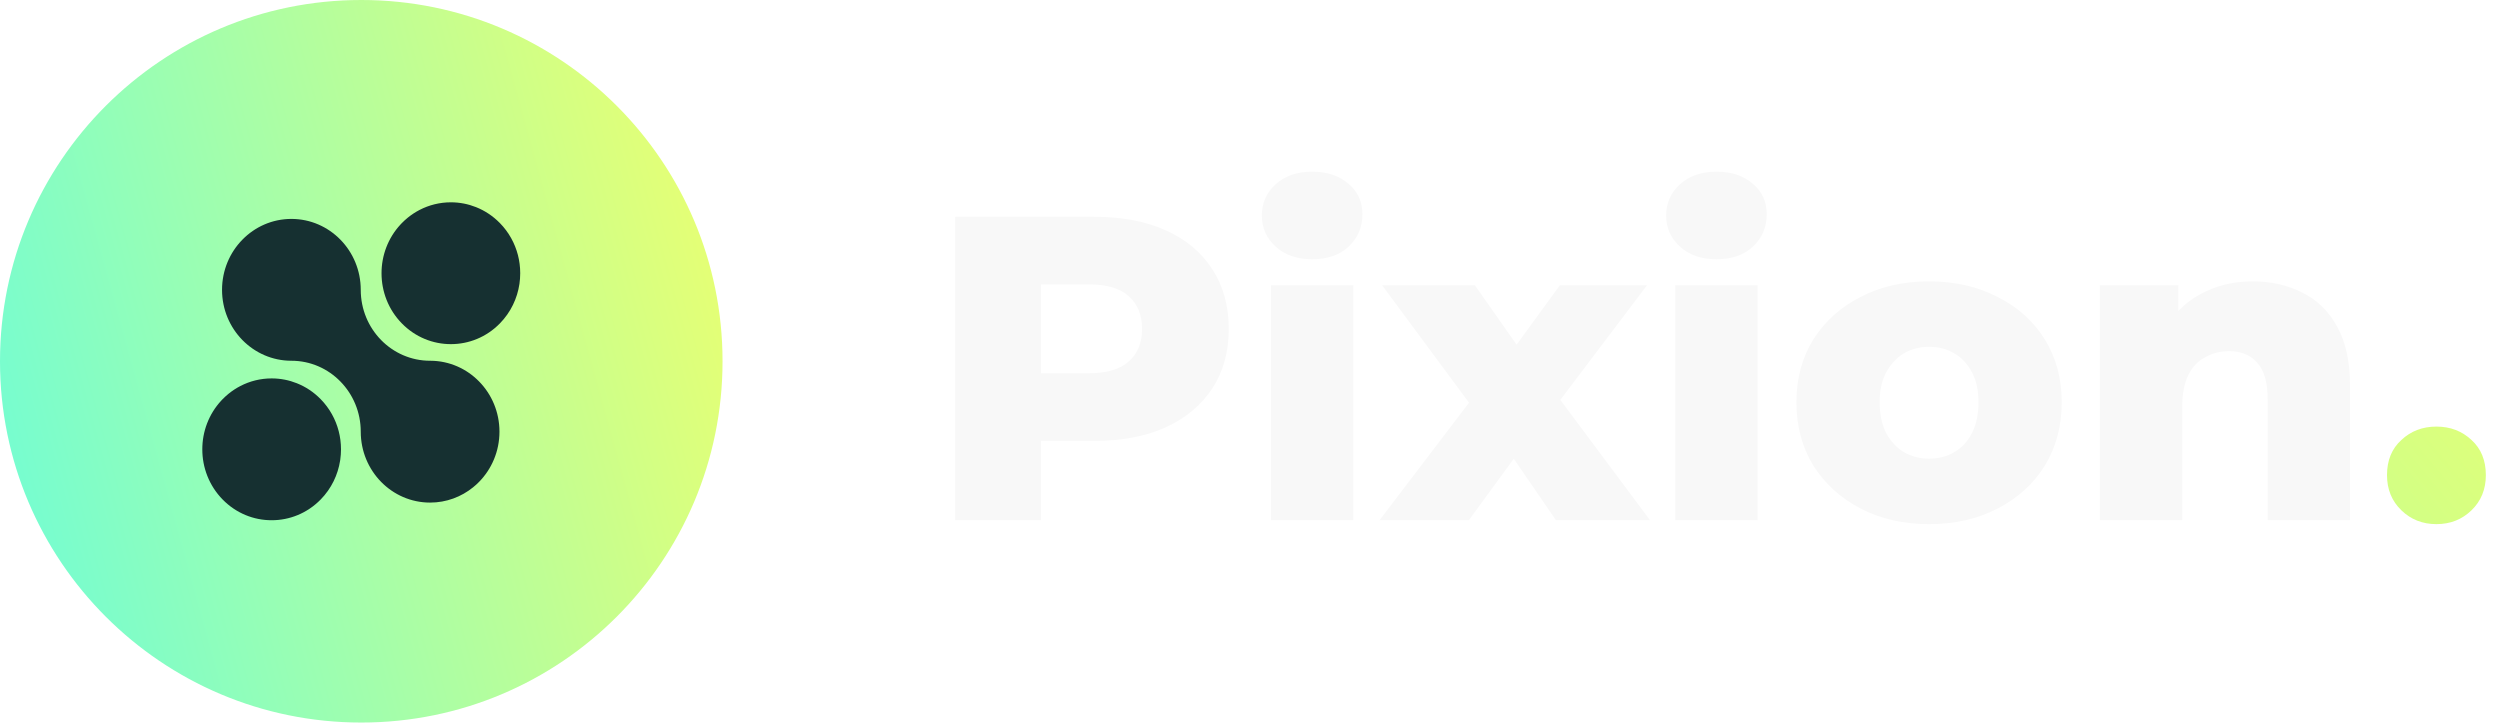
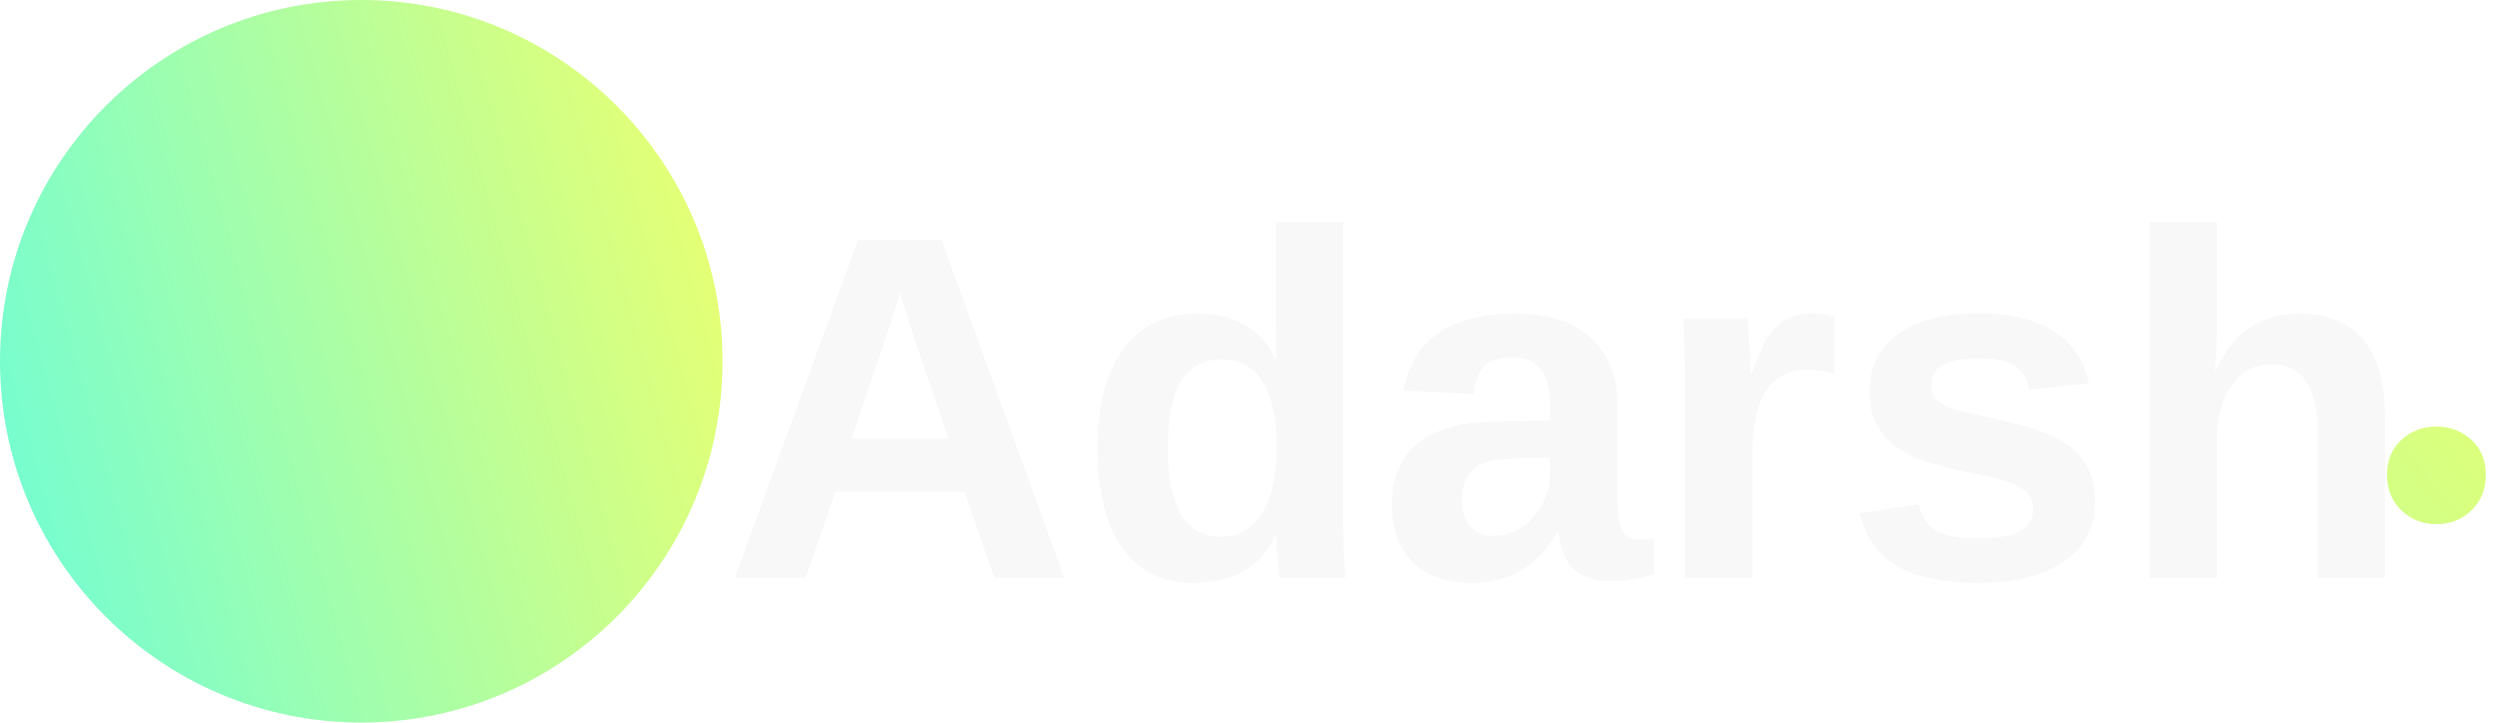
<svg xmlns="http://www.w3.org/2000/svg" width="173" height="50" viewBox="0 0 173 50" fill="none">
-   <path d="M66.1 36V15H75.7C77.62 15 79.27 15.31 80.65 15.93C82.05 16.55 83.13 17.45 83.89 18.63C84.65 19.79 85.03 21.17 85.03 22.77C85.03 24.35 84.65 25.72 83.89 26.88C83.13 28.04 82.05 28.94 80.65 29.58C79.27 30.2 77.62 30.51 75.7 30.51H69.4L72.04 27.93V36H66.1ZM72.04 28.56L69.4 25.83H75.34C76.58 25.83 77.5 25.56 78.1 25.02C78.72 24.48 79.03 23.73 79.03 22.77C79.03 21.79 78.72 21.03 78.1 20.49C77.5 19.95 76.58 19.68 75.34 19.68H69.4L72.04 16.95V28.56ZM87.949 36V19.74H93.649V36H87.949ZM90.799 17.94C89.759 17.94 88.919 17.65 88.279 17.07C87.639 16.49 87.319 15.77 87.319 14.91C87.319 14.05 87.639 13.33 88.279 12.75C88.919 12.17 89.759 11.88 90.799 11.88C91.839 11.88 92.679 12.16 93.319 12.72C93.959 13.26 94.279 13.96 94.279 14.82C94.279 15.72 93.959 16.47 93.319 17.07C92.699 17.65 91.859 17.94 90.799 17.94ZM95.463 36L102.933 26.19L102.813 29.43L95.643 19.74H102.063L106.083 25.47L103.683 25.59L107.943 19.74H113.973L106.803 29.22V26.1L114.183 36H107.673L103.473 29.88L105.873 30.21L101.643 36H95.463ZM115.928 36V19.74H121.628V36H115.928ZM118.778 17.94C117.738 17.94 116.898 17.65 116.258 17.07C115.618 16.49 115.298 15.77 115.298 14.91C115.298 14.05 115.618 13.33 116.258 12.75C116.898 12.17 117.738 11.88 118.778 11.88C119.818 11.88 120.658 12.16 121.298 12.72C121.938 13.26 122.258 13.96 122.258 14.82C122.258 15.72 121.938 16.47 121.298 17.07C120.678 17.65 119.838 17.94 118.778 17.94ZM133.492 36.27C131.712 36.27 130.132 35.91 128.752 35.19C127.372 34.47 126.282 33.48 125.482 32.22C124.702 30.94 124.312 29.48 124.312 27.84C124.312 26.2 124.702 24.75 125.482 23.49C126.282 22.23 127.372 21.25 128.752 20.55C130.132 19.83 131.712 19.47 133.492 19.47C135.272 19.47 136.852 19.83 138.232 20.55C139.632 21.25 140.722 22.23 141.502 23.49C142.282 24.75 142.672 26.2 142.672 27.84C142.672 29.48 142.282 30.94 141.502 32.22C140.722 33.48 139.632 34.47 138.232 35.19C136.852 35.91 135.272 36.27 133.492 36.27ZM133.492 31.74C134.152 31.74 134.732 31.59 135.232 31.29C135.752 30.99 136.162 30.55 136.462 29.97C136.762 29.37 136.912 28.66 136.912 27.84C136.912 27.02 136.762 26.33 136.462 25.77C136.162 25.19 135.752 24.75 135.232 24.45C134.732 24.15 134.152 24 133.492 24C132.852 24 132.272 24.15 131.752 24.45C131.252 24.75 130.842 25.19 130.522 25.77C130.222 26.33 130.072 27.02 130.072 27.84C130.072 28.66 130.222 29.37 130.522 29.97C130.842 30.55 131.252 30.99 131.752 31.29C132.272 31.59 132.852 31.74 133.492 31.74ZM155.902 19.47C157.162 19.47 158.302 19.73 159.322 20.25C160.342 20.75 161.142 21.53 161.722 22.59C162.322 23.65 162.622 25.02 162.622 26.7V36H156.922V27.63C156.922 26.47 156.682 25.63 156.202 25.11C155.742 24.57 155.092 24.3 154.252 24.3C153.652 24.3 153.102 24.44 152.602 24.72C152.102 24.98 151.712 25.39 151.432 25.95C151.152 26.51 151.012 27.24 151.012 28.14V36H145.312V19.74H150.742V24.36L149.692 23.01C150.312 21.83 151.162 20.95 152.242 20.37C153.322 19.77 154.542 19.47 155.902 19.47Z" fill="#F8F8F8" />
+   <text fill="#F8F8F8" font-family="Arial" font-size="34px" font-weight="bold" x="50" y="40">Adarsh</text>
  <path d="M168.601 36.27C167.641 36.27 166.831 35.95 166.171 35.31C165.511 34.67 165.181 33.86 165.181 32.88C165.181 31.86 165.511 31.05 166.171 30.45C166.831 29.83 167.641 29.52 168.601 29.52C169.561 29.52 170.371 29.83 171.031 30.45C171.691 31.05 172.021 31.86 172.021 32.88C172.021 33.86 171.691 34.67 171.031 35.31C170.371 35.95 169.561 36.27 168.601 36.27Z" fill="url(#paint0_linear_1730_1368)" />
  <circle cx="25" cy="25" r="25" fill="url(#paint1_linear_1730_1368)" />
-   <path fill-rule="evenodd" clip-rule="evenodd" d="M35.946 19.644C35.981 19.404 35.999 19.158 35.999 18.907C35.999 18.472 35.944 18.05 35.84 17.648C35.63 16.838 35.215 16.073 34.594 15.438C34.108 14.942 33.544 14.573 32.942 14.334C32.402 14.119 31.814 14 31.2 14C30.423 14 29.689 14.19 29.039 14.525C28.754 14.673 28.48 14.851 28.222 15.06C28.076 15.178 27.938 15.304 27.807 15.438C27.776 15.47 27.745 15.502 27.715 15.535C26.84 16.48 26.401 17.695 26.402 18.908C26.401 20.164 26.87 21.421 27.807 22.378C28.744 23.336 29.973 23.816 31.201 23.814C32.428 23.816 33.658 23.336 34.594 22.378C35.347 21.608 35.798 20.645 35.946 19.644ZM29.794 24.964C31.107 24.972 32.297 25.52 33.157 26.402C34.026 27.289 34.563 28.517 34.563 29.871C34.563 31.225 34.026 32.454 33.157 33.34C33.026 33.476 32.886 33.603 32.74 33.72C31.923 34.383 30.887 34.779 29.763 34.779C27.112 34.779 24.964 32.582 24.964 29.871C24.964 28.517 24.427 27.289 23.558 26.402C22.691 25.513 21.489 24.964 20.165 24.964C17.514 24.964 15.365 22.767 15.365 20.057C15.365 18.703 15.902 17.474 16.772 16.587C17.639 15.699 18.84 15.149 20.165 15.149C21.489 15.149 22.691 15.699 23.558 16.587C24.427 17.474 24.964 18.703 24.964 20.057C24.964 22.767 27.112 24.964 29.763 24.964L29.764 24.964L29.794 24.964ZM15.405 34.564C14.468 33.606 13.998 32.349 14 31.094C13.998 29.881 14.437 28.666 15.312 27.721C15.343 27.688 15.374 27.655 15.405 27.623C15.536 27.49 15.674 27.363 15.819 27.246C16.077 27.037 16.351 26.858 16.637 26.711C17.286 26.375 18.021 26.186 18.798 26.186C19.412 26.186 20 26.304 20.54 26.52C21.142 26.759 21.706 27.127 22.192 27.624C22.813 28.259 23.229 29.026 23.438 29.837C23.542 30.238 23.597 30.659 23.597 31.093C23.597 31.332 23.58 31.568 23.548 31.798C23.544 31.824 23.54 31.849 23.536 31.875C23.383 32.859 22.934 33.805 22.192 34.564C21.255 35.522 20.026 36.002 18.798 36C17.57 36.002 16.341 35.522 15.405 34.564Z" fill="#163031" />
  <defs>
    <linearGradient id="paint0_linear_1730_1368" x1="172.972" y1="7.024" x2="91.197" y2="75.482" gradientUnits="userSpaceOnUse">
      <stop stop-color="#F0FF6C" />
      <stop offset="1" stop-color="#6BFDD9" />
    </linearGradient>
    <linearGradient id="paint1_linear_1730_1368" x1="49.987" y1="0.034" x2="-9.282" y2="16.421" gradientUnits="userSpaceOnUse">
      <stop stop-color="#F0FF6C" />
      <stop offset="1" stop-color="#6BFDD9" />
    </linearGradient>
  </defs>
</svg>
